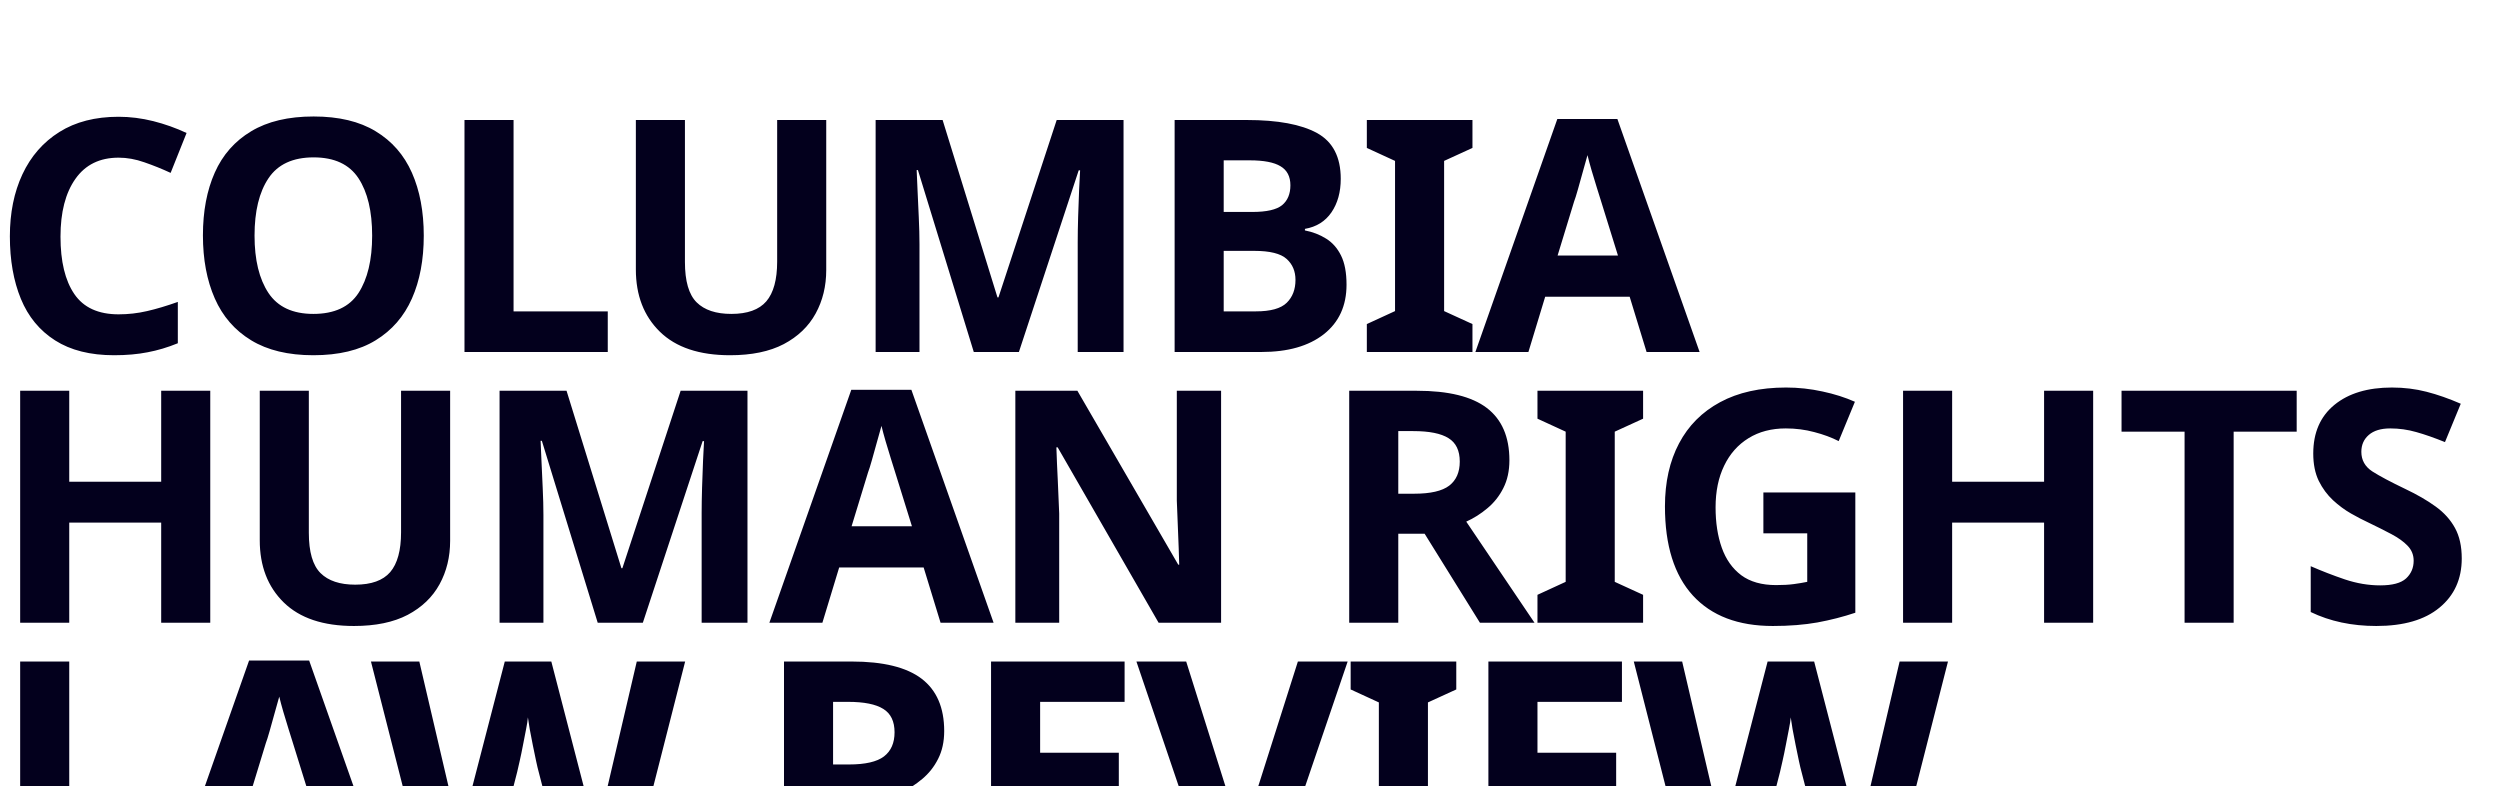
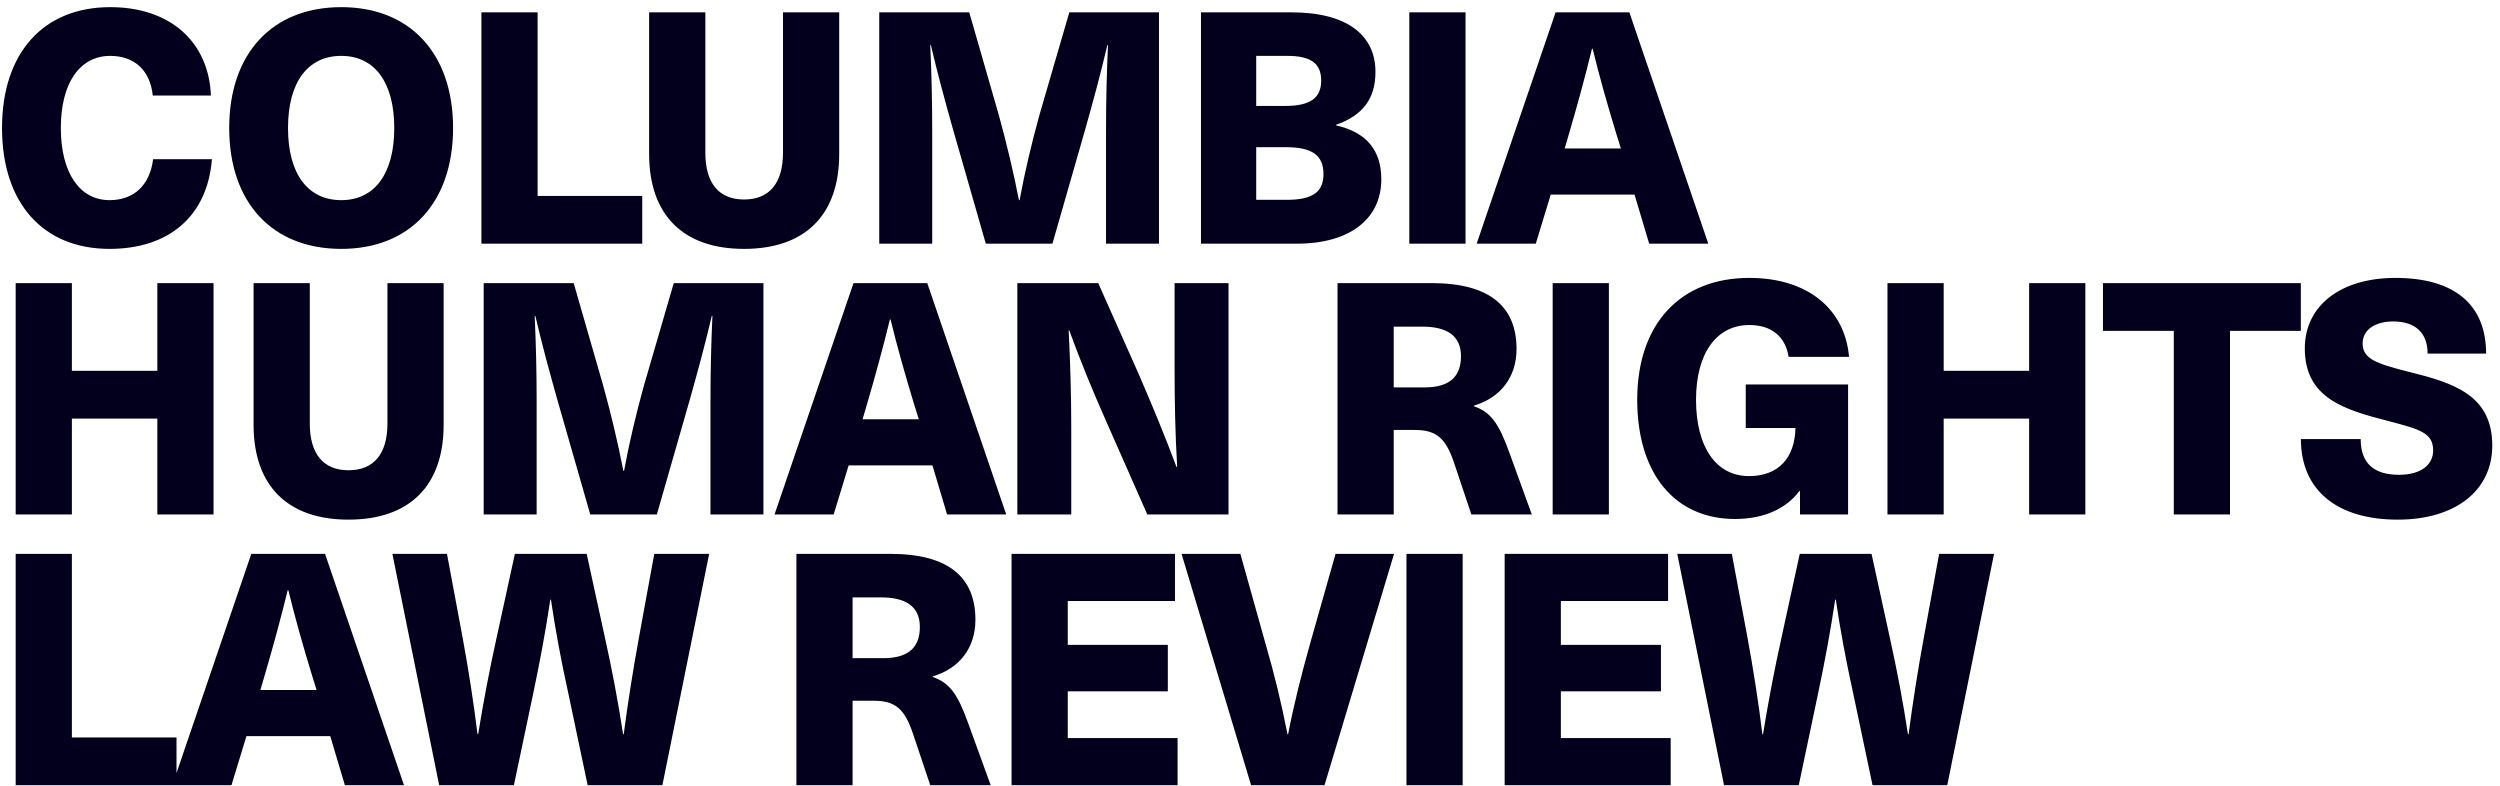
<svg xmlns="http://www.w3.org/2000/svg" width="277px" height="87px" viewBox="0 0 277 87" version="1.1">
-   <g id="Page-1" stroke="none" stroke-width="1" fill="none" fill-rule="evenodd" font-family="NeueHaasUnicaPro-Heavy, Neue Haas Unica Pro" font-size="36" font-weight="600" letter-spacing="-0.82" line-spacing="30">
-     <g id="Desktop-1280-Copy-2" transform="translate(-54, -33)" fill="#03001D">
-       <text id="COLUMBIA-HUMAN-RIGHT">
-         <tspan x="53" y="72">COLUMBIA</tspan>
-         <tspan x="53" y="102">HUMAN RIGHTS</tspan>
-         <tspan x="53" y="132">LAW REVIEW</tspan>
-       </text>
-     </g>
+   <g id="Page-1" stroke="none" stroke-width="1" fill="none" fill-rule="evenodd">
+     <path d="M12.212,0.792 C18.836,0.792 23.12,4.608 23.372,10.584 L16.928,10.584 C16.64,7.812 14.912,6.192 12.212,6.192 C8.828,6.192 6.74,9.216 6.74,14.184 C6.74,19.152 8.828,22.176 12.14,22.176 C14.84,22.176 16.604,20.52 16.964,17.64 L23.48,17.64 C22.976,24.012 18.656,27.576 12.14,27.576 C4.76,27.576 0.224,22.5 0.224,14.184 C0.224,5.868 4.796,0.792 12.212,0.792 Z M37.816,0.792 C45.448,0.792 50.2,5.94 50.2,14.184 C50.2,22.428 45.448,27.576 37.816,27.576 C30.148,27.576 25.396,22.428 25.396,14.184 C25.396,5.94 30.148,0.792 37.816,0.792 Z M37.816,6.192 C34.072,6.192 31.912,9.144 31.912,14.184 C31.912,19.224 34.072,22.176 37.816,22.176 C41.524,22.176 43.684,19.224 43.684,14.184 C43.684,9.144 41.524,6.192 37.816,6.192 Z M59.568,21.708 L71.16,21.708 L71.16,27 L53.34,27 L53.34,1.368 L59.568,1.368 L59.568,21.708 Z M92.984,1.368 L92.984,17.064 C92.984,23.832 89.204,27.576 82.436,27.576 C75.704,27.576 71.924,23.832 71.924,17.064 L71.924,1.368 L78.152,1.368 L78.152,16.92 C78.152,20.304 79.664,22.104 82.436,22.104 C85.244,22.104 86.756,20.304 86.756,16.92 L86.756,1.368 L92.984,1.368 Z M128.416,27 L122.548,27 L122.548,14.472 C122.548,11.304 122.62,8.136 122.764,5.004 L122.692,5.004 C121.972,8.1 121.108,11.268 120.244,14.328 L116.608,27 L109.228,27 L105.592,14.328 C104.728,11.268 103.864,8.1 103.144,5.004 L103.072,5.004 C103.216,8.136 103.288,11.304 103.288,14.472 L103.288,27 L97.42,27 L97.42,1.368 L107.392,1.368 L110.668,12.744 C111.532,15.876 112.288,19.044 112.9,22.176 L112.972,22.176 C113.548,19.044 114.304,15.876 115.168,12.744 L118.48,1.368 L128.416,1.368 L128.416,27 Z M133.068,1.368 L143.076,1.368 C149.448,1.368 152.4,4.032 152.4,7.956 C152.4,10.944 150.996,12.78 148.044,13.824 L148.044,13.896 C151.392,14.652 153.048,16.632 153.048,19.872 C153.048,24.228 149.592,27 143.688,27 L133.068,27 L133.068,1.368 Z M139.188,6.192 L139.188,11.736 L142.428,11.736 C145.2,11.736 146.388,10.836 146.388,8.928 C146.388,7.02 145.236,6.192 142.644,6.192 L139.188,6.192 Z M139.188,16.308 L139.188,22.14 L142.572,22.14 C145.488,22.14 146.64,21.24 146.64,19.296 C146.64,17.244 145.452,16.308 142.464,16.308 L139.188,16.308 Z M162.38,27 L156.152,27 L156.152,1.368 L162.38,1.368 L162.38,27 Z M181.108,21.564 L171.82,21.564 L170.164,27 L163.612,27 L172.36,1.368 L180.532,1.368 L189.28,27 L182.728,27 L181.108,21.564 Z M179.596,16.452 L179.056,14.724 C178.12,11.664 177.22,8.496 176.464,5.4 L176.392,5.4 C175.636,8.496 174.772,11.664 173.872,14.724 L173.368,16.452 L179.596,16.452 Z M23.66,57 L17.432,57 L17.432,46.38 L7.964,46.38 L7.964,57 L1.736,57 L1.736,31.368 L7.964,31.368 L7.964,41.088 L17.432,41.088 L17.432,31.368 L23.66,31.368 L23.66,57 Z M49.156,31.368 L49.156,47.064 C49.156,53.832 45.376,57.576 38.608,57.576 C31.876,57.576 28.096,53.832 28.096,47.064 L28.096,31.368 L34.324,31.368 L34.324,46.92 C34.324,50.304 35.836,52.104 38.608,52.104 C41.416,52.104 42.928,50.304 42.928,46.92 L42.928,31.368 L49.156,31.368 Z M84.588,57 L78.72,57 L78.72,44.472 C78.72,41.304 78.792,38.136 78.936,35.004 L78.864,35.004 C78.144,38.1 77.28,41.268 76.416,44.328 L72.78,57 L65.4,57 L61.764,44.328 C60.9,41.268 60.036,38.1 59.316,35.004 L59.244,35.004 C59.388,38.136 59.46,41.304 59.46,44.472 L59.46,57 L53.592,57 L53.592,31.368 L63.564,31.368 L66.84,42.744 C67.704,45.876 68.46,49.044 69.072,52.176 L69.144,52.176 C69.72,49.044 70.476,45.876 71.34,42.744 L74.652,31.368 L84.588,31.368 L84.588,57 Z M103.316,51.564 L94.028,51.564 L92.372,57 L85.82,57 L94.568,31.368 L102.74,31.368 L111.488,57 L104.936,57 L103.316,51.564 Z M101.804,46.452 L101.264,44.724 C100.328,41.664 99.428,38.496 98.672,35.4 L98.6,35.4 C97.844,38.496 96.98,41.664 96.08,44.724 L95.576,46.452 L101.804,46.452 Z M136.12,57 L127.12,57 L122.656,46.884 C121.18,43.572 119.74,40.08 118.48,36.624 L118.408,36.624 C118.588,40.224 118.696,43.824 118.696,47.424 L118.696,57 L112.72,57 L112.72,31.368 L121.684,31.368 L126.184,41.484 C127.624,44.796 129.064,48.288 130.36,51.744 L130.432,51.744 C130.216,48.144 130.144,44.544 130.144,40.944 L130.144,31.368 L136.12,31.368 L136.12,57 Z M148.196,31.368 L158.6,31.368 C165.152,31.368 168.032,34.032 168.032,38.676 C168.032,41.808 166.232,44.076 163.316,44.94 L163.316,45.012 C165.152,45.66 166.052,46.848 167.24,50.16 L169.724,57 L163.028,57 L161.084,51.204 C160.184,48.576 159.176,47.64 156.764,47.64 L154.424,47.64 L154.424,57 L148.196,57 L148.196,31.368 Z M154.424,36.192 L154.424,42.924 L157.844,42.924 C160.724,42.924 161.876,41.628 161.876,39.468 C161.876,37.2 160.328,36.192 157.592,36.192 L154.424,36.192 Z M178.264,57 L172.036,57 L172.036,31.368 L178.264,31.368 L178.264,57 Z M193.824,30.792 C200.268,30.792 204.408,34.212 204.876,39.54 L198.18,39.54 C197.82,37.308 196.308,36.012 193.824,36.012 C190.188,36.012 187.92,39.144 187.92,44.292 C187.92,49.548 190.152,52.752 193.788,52.752 C196.992,52.752 198.864,50.808 198.936,47.424 L193.428,47.424 L193.428,42.6 L204.768,42.6 L204.768,57 L199.44,57 L199.44,54.408 L199.368,54.408 C197.892,56.388 195.408,57.504 192.24,57.504 C185.58,57.504 181.404,52.5 181.404,44.292 C181.404,35.904 186.156,30.792 193.824,30.792 Z M231.056,57 L224.828,57 L224.828,46.38 L215.36,46.38 L215.36,57 L209.132,57 L209.132,31.368 L215.36,31.368 L215.36,41.088 L224.828,41.088 L224.828,31.368 L231.056,31.368 L231.056,57 Z M254.932,36.66 L247.084,36.66 L247.084,57 L240.856,57 L240.856,36.66 L233.008,36.66 L233.008,31.368 L254.932,31.368 L254.932,36.66 Z M265.416,30.792 C271.86,30.792 275.46,33.672 275.46,39.18 L268.98,39.18 C268.98,36.912 267.648,35.616 265.164,35.616 C263.112,35.616 261.78,36.588 261.78,38.028 C261.78,39.72 263.148,40.26 266.892,41.196 C271.824,42.42 276.144,43.752 276.144,49.368 C276.144,54.372 272.04,57.576 265.668,57.576 C259.008,57.576 254.94,54.372 254.94,48.648 L261.564,48.648 C261.564,51.276 262.968,52.608 265.812,52.608 C268.152,52.608 269.592,51.564 269.592,49.908 C269.592,47.964 268.116,47.568 264.696,46.668 C259.8,45.408 255.372,44.148 255.372,38.604 C255.372,33.924 259.26,30.792 265.416,30.792 Z M7.964,81.708 L19.556,81.708 L19.556,87 L1.736,87 L1.736,61.368 L7.964,61.368 L7.964,81.708 Z M36.592,81.564 L27.304,81.564 L25.648,87 L19.096,87 L27.844,61.368 L36.016,61.368 L44.764,87 L38.212,87 L36.592,81.564 Z M35.08,76.452 L34.54,74.724 C33.604,71.664 32.704,68.496 31.948,65.4 L31.876,65.4 C31.12,68.496 30.256,71.664 29.356,74.724 L28.852,76.452 L35.08,76.452 Z M73.392,87 L65.112,87 L62.952,76.74 C62.196,73.32 61.548,69.864 61.044,66.444 L60.972,66.444 C60.468,69.864 59.82,73.32 59.1,76.74 L56.94,87 L48.66,87 L43.476,61.368 L49.524,61.368 L51.252,70.62 C51.9,74.148 52.476,77.784 52.908,81.348 L52.98,81.348 C53.556,77.784 54.24,74.184 55.032,70.62 L57.048,61.368 L65.004,61.368 L67.02,70.62 C67.812,74.184 68.496,77.784 69.036,81.348 L69.108,81.348 C69.576,77.784 70.152,74.148 70.8,70.62 L72.492,61.368 L78.576,61.368 L73.392,87 Z M88.24,61.368 L98.644,61.368 C105.196,61.368 108.076,64.032 108.076,68.676 C108.076,71.808 106.276,74.076 103.36,74.94 L103.36,75.012 C105.196,75.66 106.096,76.848 107.284,80.16 L109.768,87 L103.072,87 L101.128,81.204 C100.228,78.576 99.22,77.64 96.808,77.64 L94.468,77.64 L94.468,87 L88.24,87 L88.24,61.368 Z M94.468,66.192 L94.468,72.924 L97.888,72.924 C100.768,72.924 101.92,71.628 101.92,69.468 C101.92,67.2 100.372,66.192 97.636,66.192 L94.468,66.192 Z M130.188,66.588 L118.308,66.588 L118.308,71.448 L129.396,71.448 L129.396,76.596 L118.308,76.596 L118.308,81.78 L130.476,81.78 L130.476,87 L112.08,87 L112.08,61.368 L130.188,61.368 L130.188,66.588 Z M146.756,87 L138.62,87 L130.916,61.368 L137.432,61.368 L140.204,71.268 C141.176,74.58 142.004,78 142.652,81.348 L142.724,81.348 C143.372,78 144.236,74.58 145.172,71.268 L147.98,61.368 L154.46,61.368 L146.756,87 Z M162.064,87 L155.836,87 L155.836,61.368 L162.064,61.368 L162.064,87 Z M184.824,66.588 L172.944,66.588 L172.944,71.448 L184.032,71.448 L184.032,76.596 L172.944,76.596 L172.944,81.78 L185.112,81.78 L185.112,87 L166.716,87 L166.716,61.368 L184.824,61.368 L184.824,66.588 Z M215.756,87 L207.476,87 L205.316,76.74 C204.56,73.32 203.912,69.864 203.408,66.444 L203.336,66.444 C202.832,69.864 202.184,73.32 201.464,76.74 L199.304,87 L191.024,87 L185.84,61.368 L191.888,61.368 L193.616,70.62 C194.264,74.148 194.84,77.784 195.272,81.348 L195.344,81.348 C195.92,77.784 196.604,74.184 197.396,70.62 L199.412,61.368 L207.368,61.368 L209.384,70.62 C210.176,74.184 210.86,77.784 211.4,81.348 L211.472,81.348 C211.94,77.784 212.516,74.148 213.164,70.62 L214.856,61.368 L220.94,61.368 L215.756,87 Z" id="COLUMBIAHUMANRIGHTSLAWREVIEW" fill="#03001D" fill-rule="nonzero" />
  </g>
</svg>
